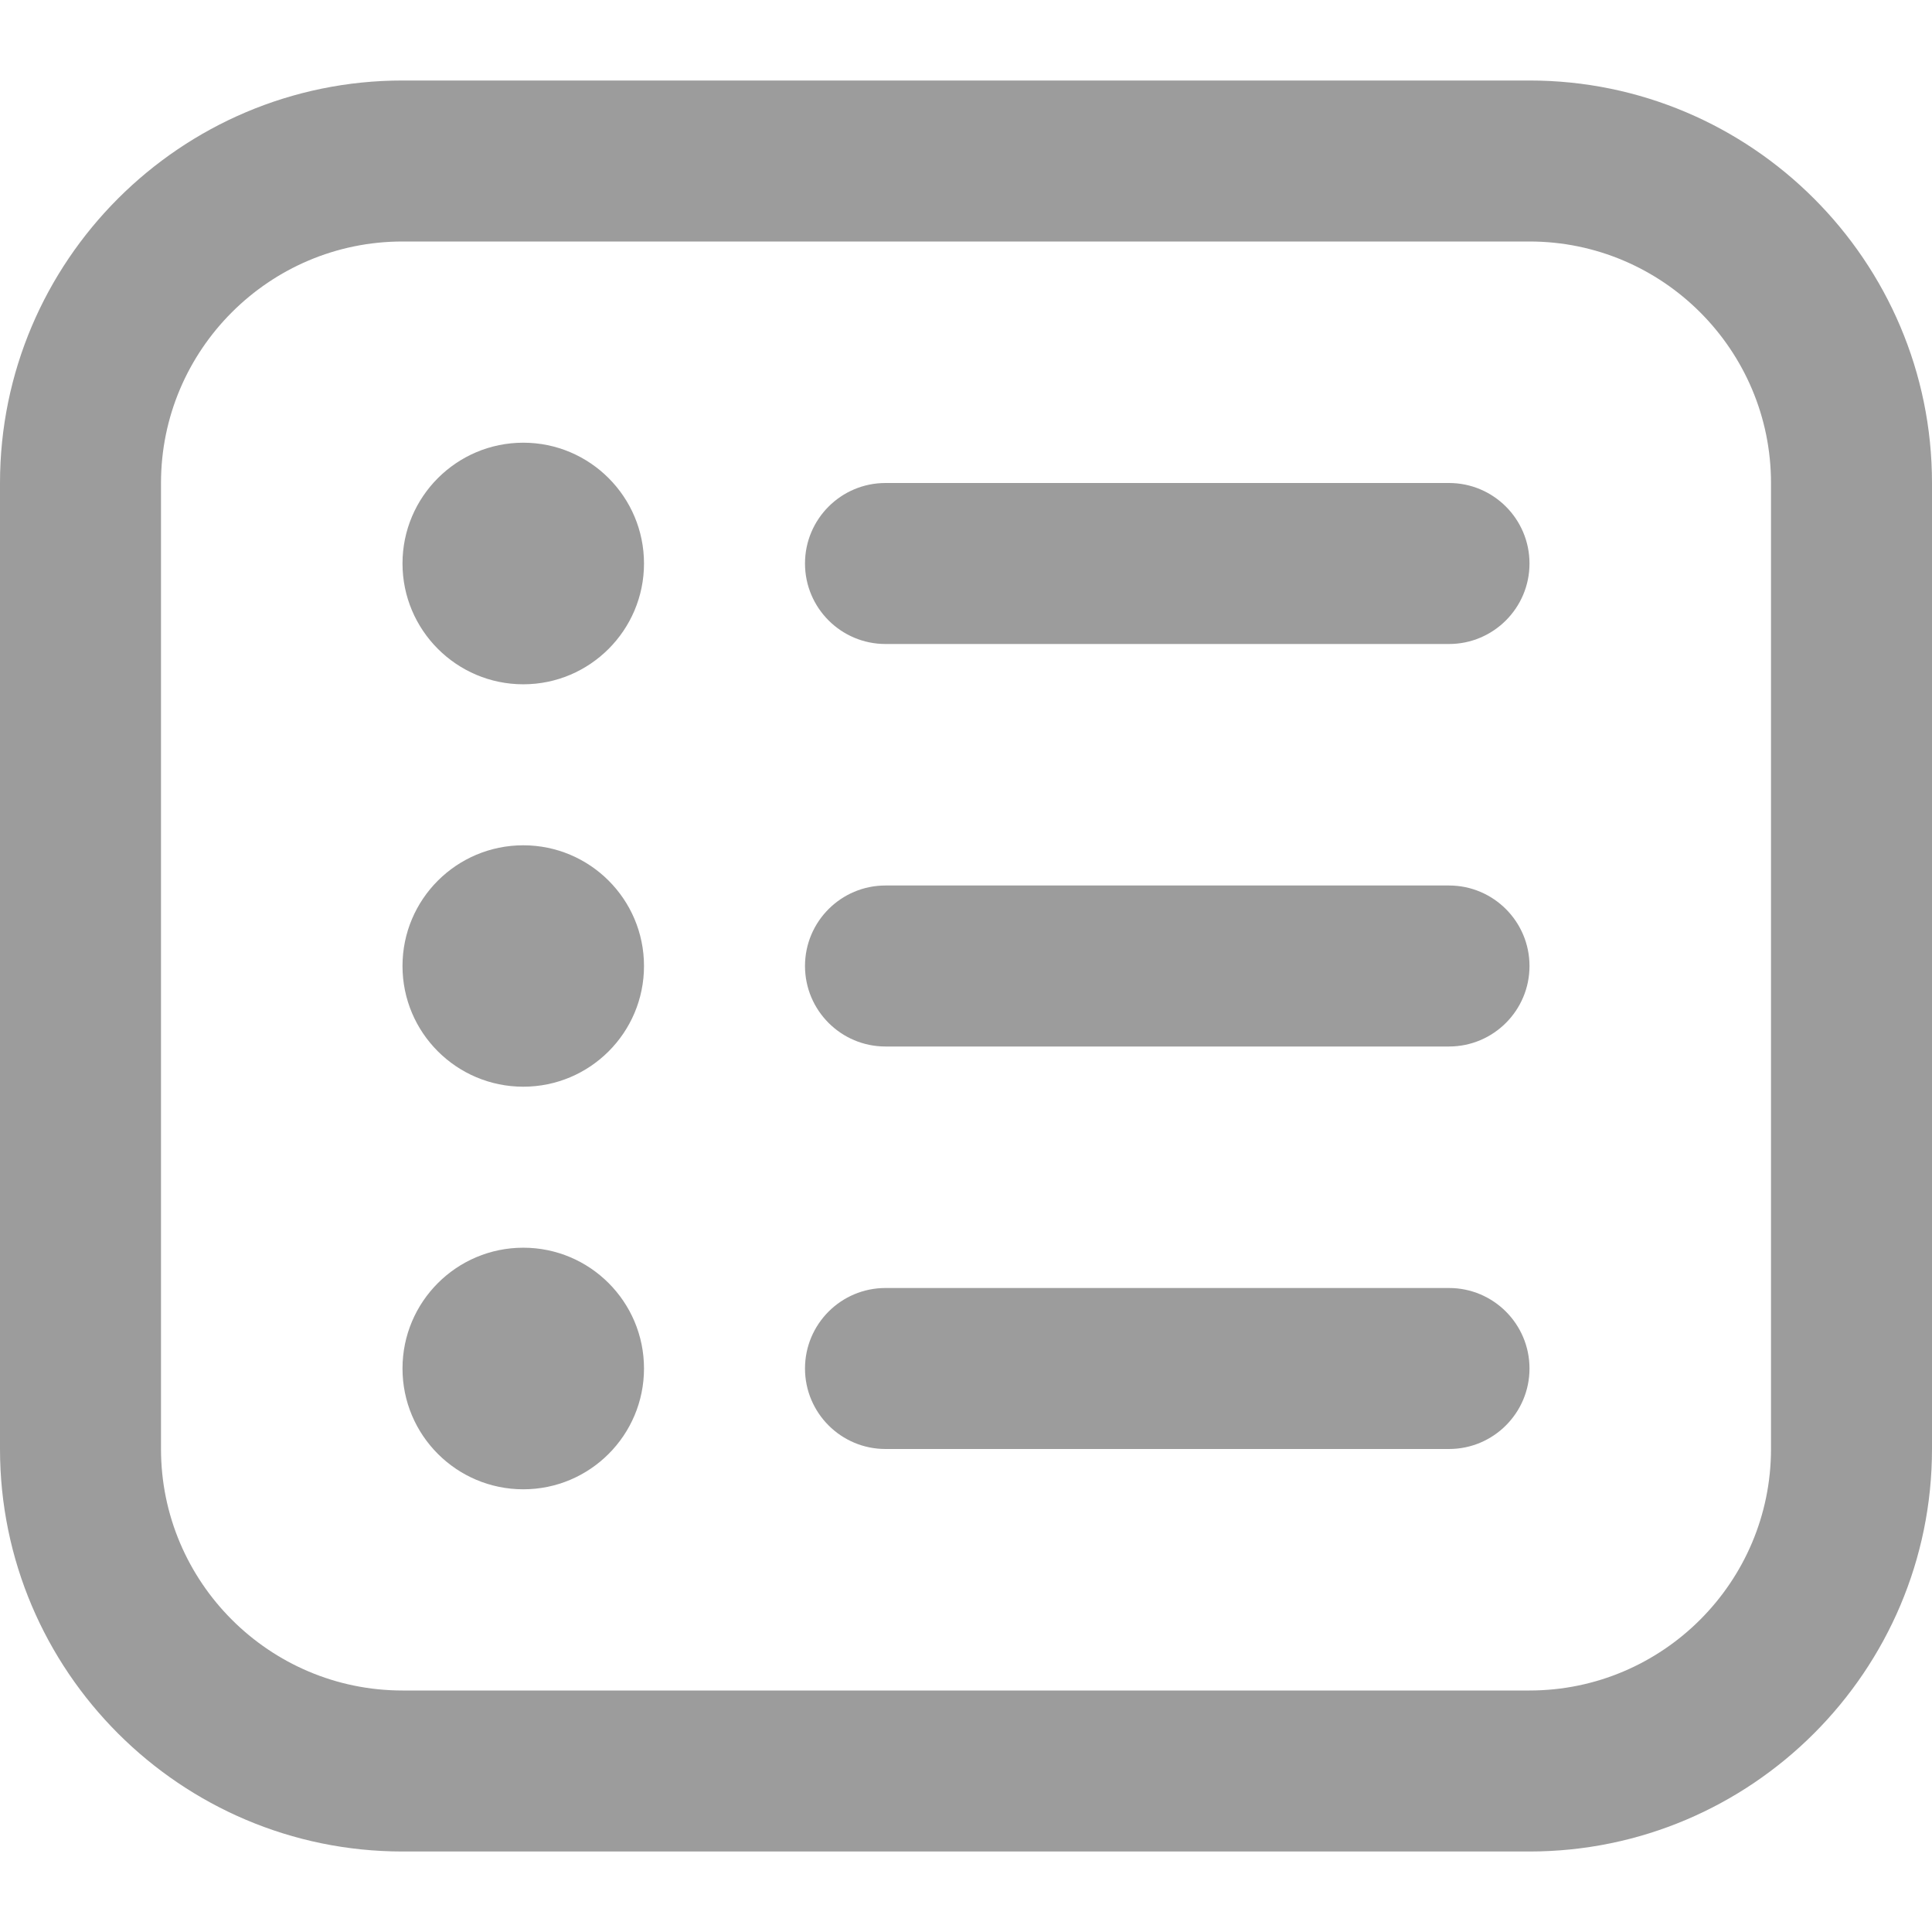
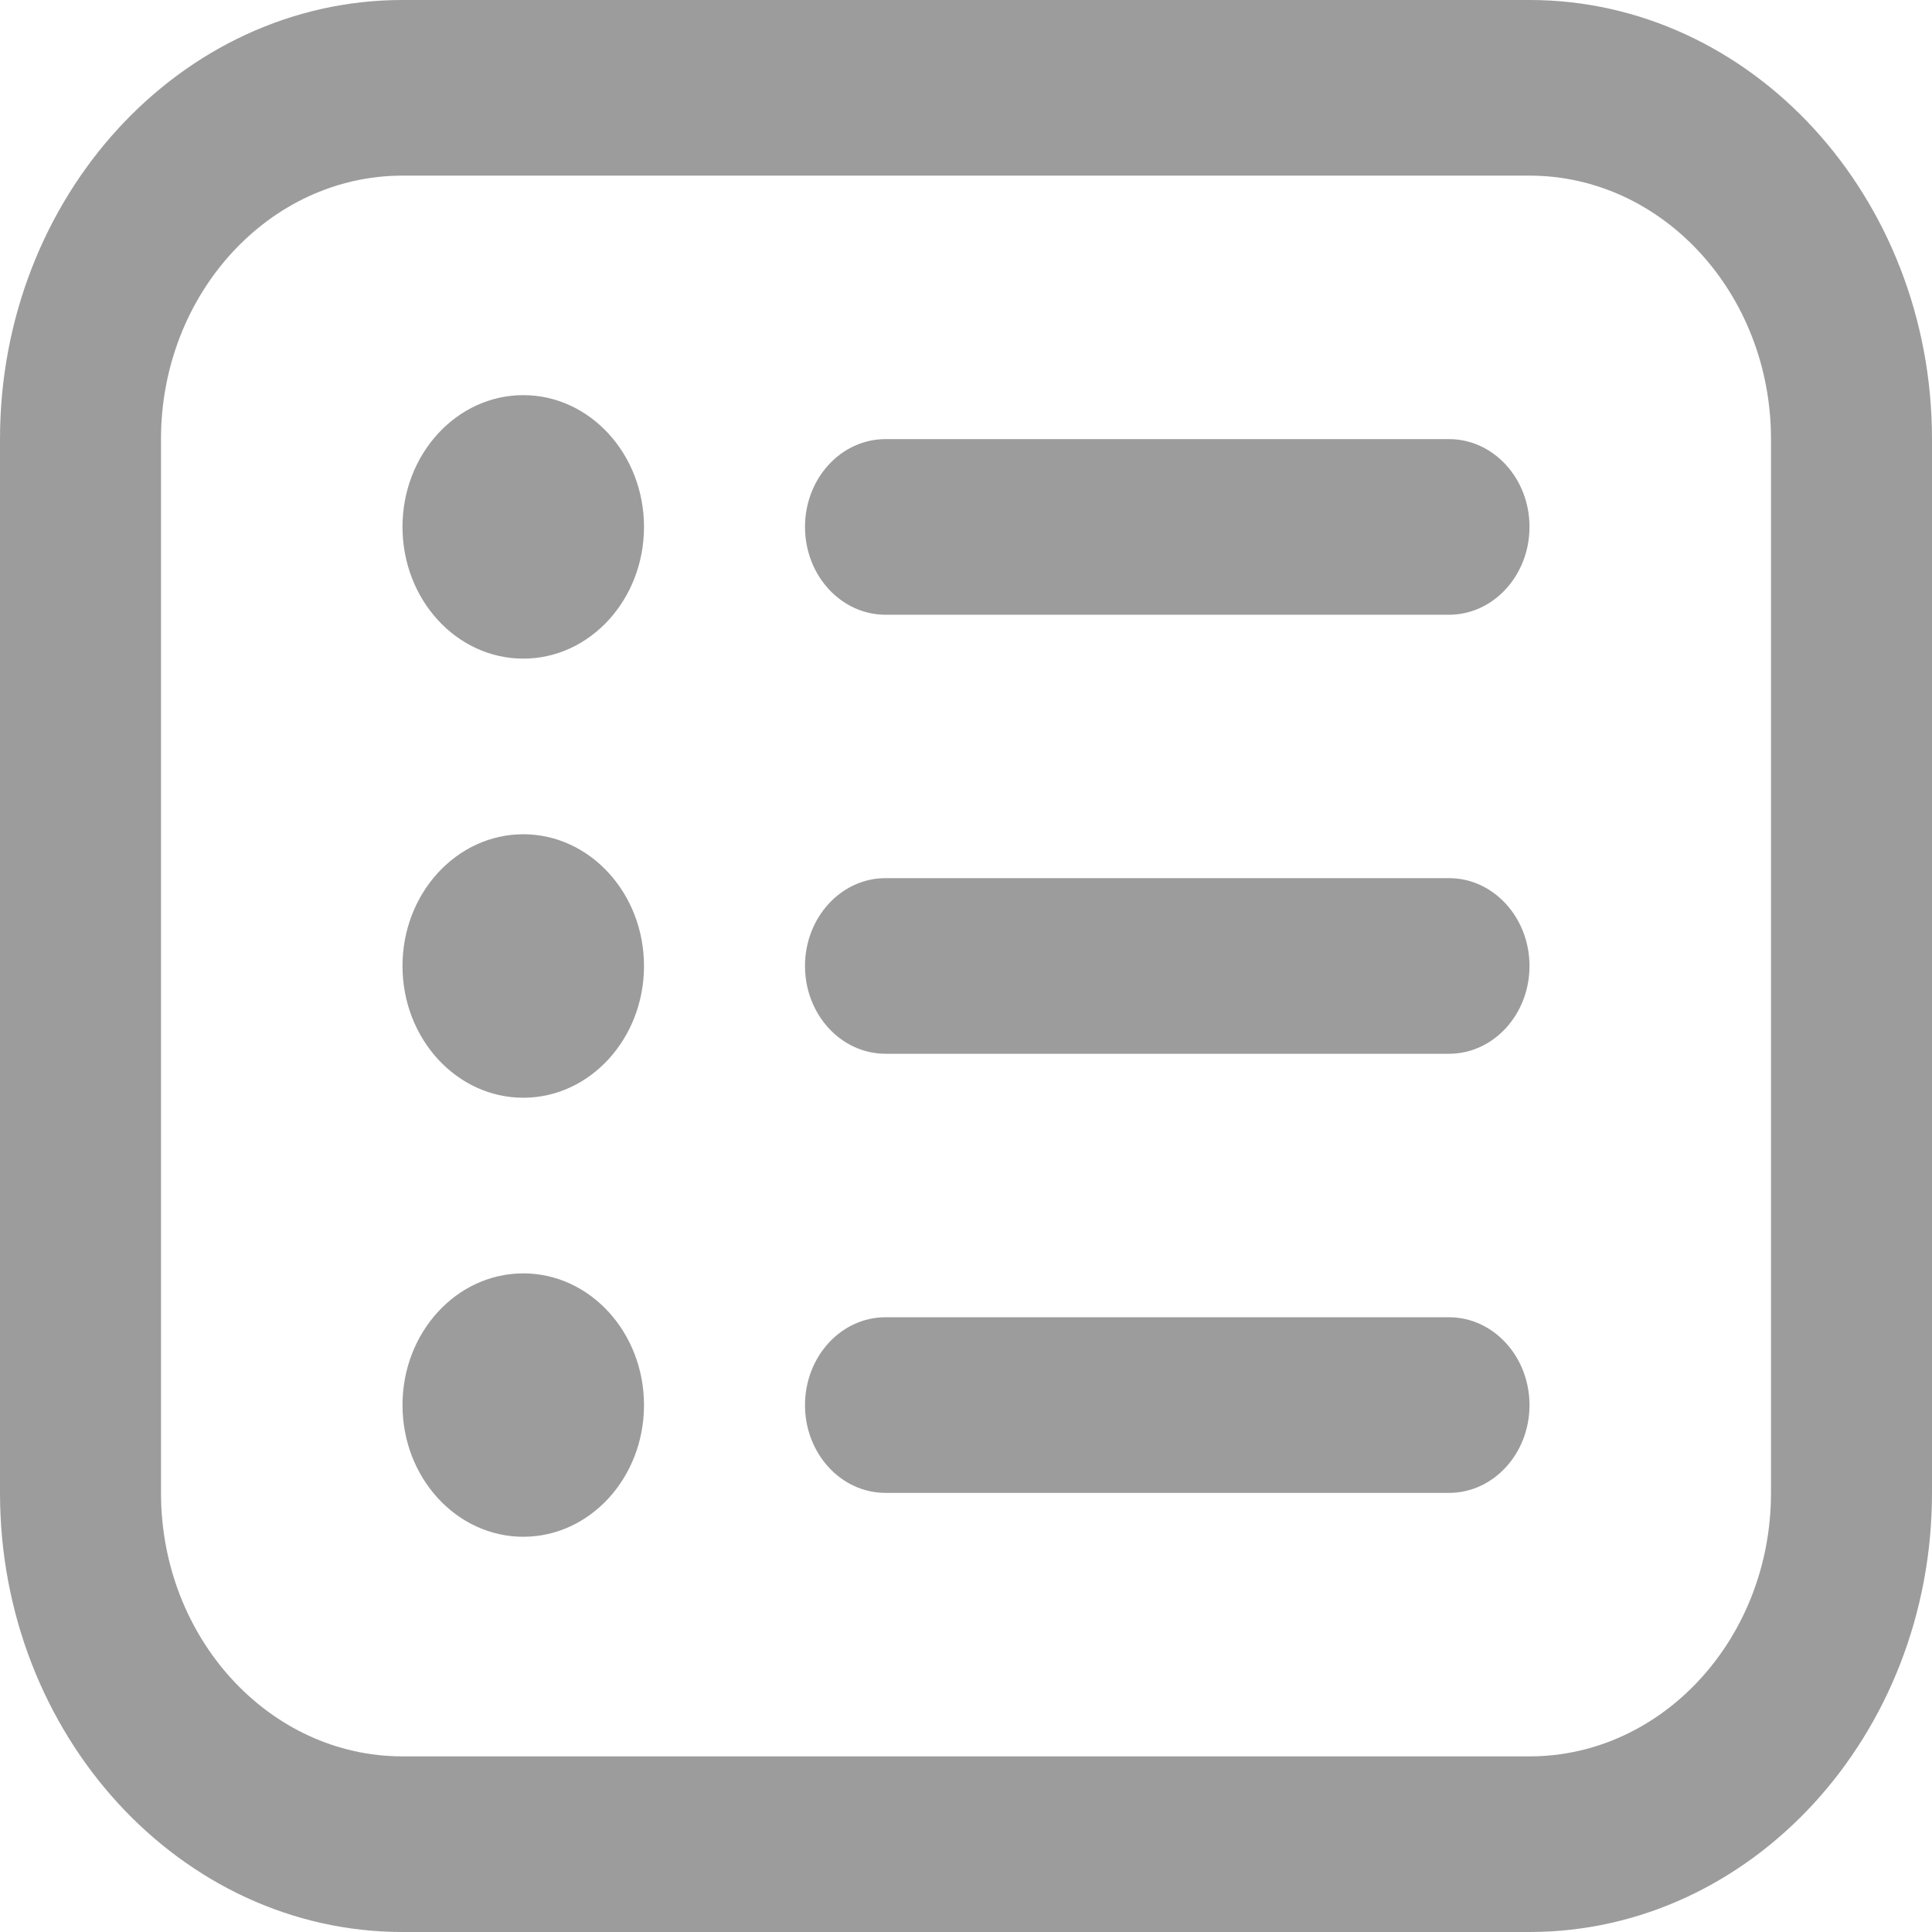
<svg xmlns="http://www.w3.org/2000/svg" width="21" height="21" viewBox="0 0 21 21" fill="none">
-   <path d="M16.625 0.875H4.375C1.963 0.875 0 2.838 0 5.25V15.75C0 18.162 1.963 20.125 4.375 20.125H16.625C19.037 20.125 21 18.162 21 15.75V5.25C21 2.838 19.037 0.875 16.625 0.875ZM19.25 15.75C19.25 17.197 18.072 18.375 16.625 18.375H4.375C2.928 18.375 1.75 17.197 1.75 15.75V5.25C1.75 3.803 2.928 2.625 4.375 2.625H16.625C18.072 2.625 19.25 3.803 19.25 5.25V15.75ZM16.625 6.125C16.625 6.608 16.233 7 15.75 7H9.625C9.142 7 8.75 6.608 8.75 6.125C8.75 5.642 9.142 5.25 9.625 5.25H15.75C16.233 5.25 16.625 5.642 16.625 6.125ZM7 6.125C7 6.849 6.412 7.438 5.688 7.438C4.963 7.438 4.375 6.849 4.375 6.125C4.375 5.401 4.963 4.812 5.688 4.812C6.412 4.812 7 5.401 7 6.125ZM16.625 10.5C16.625 10.983 16.233 11.375 15.75 11.375H9.625C9.142 11.375 8.75 10.983 8.75 10.5C8.75 10.017 9.142 9.625 9.625 9.625H15.75C16.233 9.625 16.625 10.017 16.625 10.5ZM7 10.5C7 11.225 6.412 11.812 5.688 11.812C4.963 11.812 4.375 11.225 4.375 10.5C4.375 9.775 4.963 9.188 5.688 9.188C6.412 9.188 7 9.775 7 10.5ZM16.625 14.875C16.625 15.358 16.233 15.75 15.75 15.75H9.625C9.142 15.75 8.75 15.358 8.75 14.875C8.75 14.392 9.142 14 9.625 14H15.75C16.233 14 16.625 14.392 16.625 14.875ZM7 14.875C7 15.6 6.412 16.188 5.688 16.188C4.963 16.188 4.375 15.6 4.375 14.875C4.375 14.15 4.963 13.562 5.688 13.562C6.412 13.562 7 14.15 7 14.875Z" fill="#9C9C9C" />
+   <path d="M16.625 0H4.375C1.963 0 0 2.141 0 4.773V16.227C0 18.859 1.963 21 4.375 21H16.625C19.037 21 21 18.859 21 16.227V4.773C21 2.141 19.037 0 16.625 0ZM19.25 16.227C19.25 17.806 18.072 19.091 16.625 19.091H4.375C2.928 19.091 1.75 17.806 1.75 16.227V4.773C1.75 3.194 2.928 1.909 4.375 1.909H16.625C18.072 1.909 19.25 3.194 19.25 4.773V16.227ZM16.625 5.727C16.625 6.254 16.233 6.682 15.75 6.682H9.625C9.142 6.682 8.75 6.254 8.75 5.727C8.75 5.2 9.142 4.773 9.625 4.773H15.75C16.233 4.773 16.625 5.2 16.625 5.727ZM7 5.727C7 6.518 6.412 7.159 5.688 7.159C4.963 7.159 4.375 6.518 4.375 5.727C4.375 4.937 4.963 4.295 5.688 4.295C6.412 4.295 7 4.937 7 5.727ZM16.625 10.5C16.625 11.027 16.233 11.454 15.75 11.454H9.625C9.142 11.454 8.75 11.027 8.75 10.5C8.75 9.973 9.142 9.545 9.625 9.545H15.75C16.233 9.545 16.625 9.973 16.625 10.5ZM7 10.5C7 11.29 6.412 11.932 5.688 11.932C4.963 11.932 4.375 11.29 4.375 10.5C4.375 9.71 4.963 9.068 5.688 9.068C6.412 9.068 7 9.71 7 10.5ZM16.625 15.273C16.625 15.8 16.233 16.227 15.75 16.227H9.625C9.142 16.227 8.75 15.8 8.75 15.273C8.75 14.746 9.142 14.318 9.625 14.318H15.75C16.233 14.318 16.625 14.746 16.625 15.273ZM7 15.273C7 16.063 6.412 16.704 5.688 16.704C4.963 16.704 4.375 16.063 4.375 15.273C4.375 14.482 4.963 13.841 5.688 13.841C6.412 13.841 7 14.482 7 15.273Z" fill="#9C9C9C" />
</svg>
